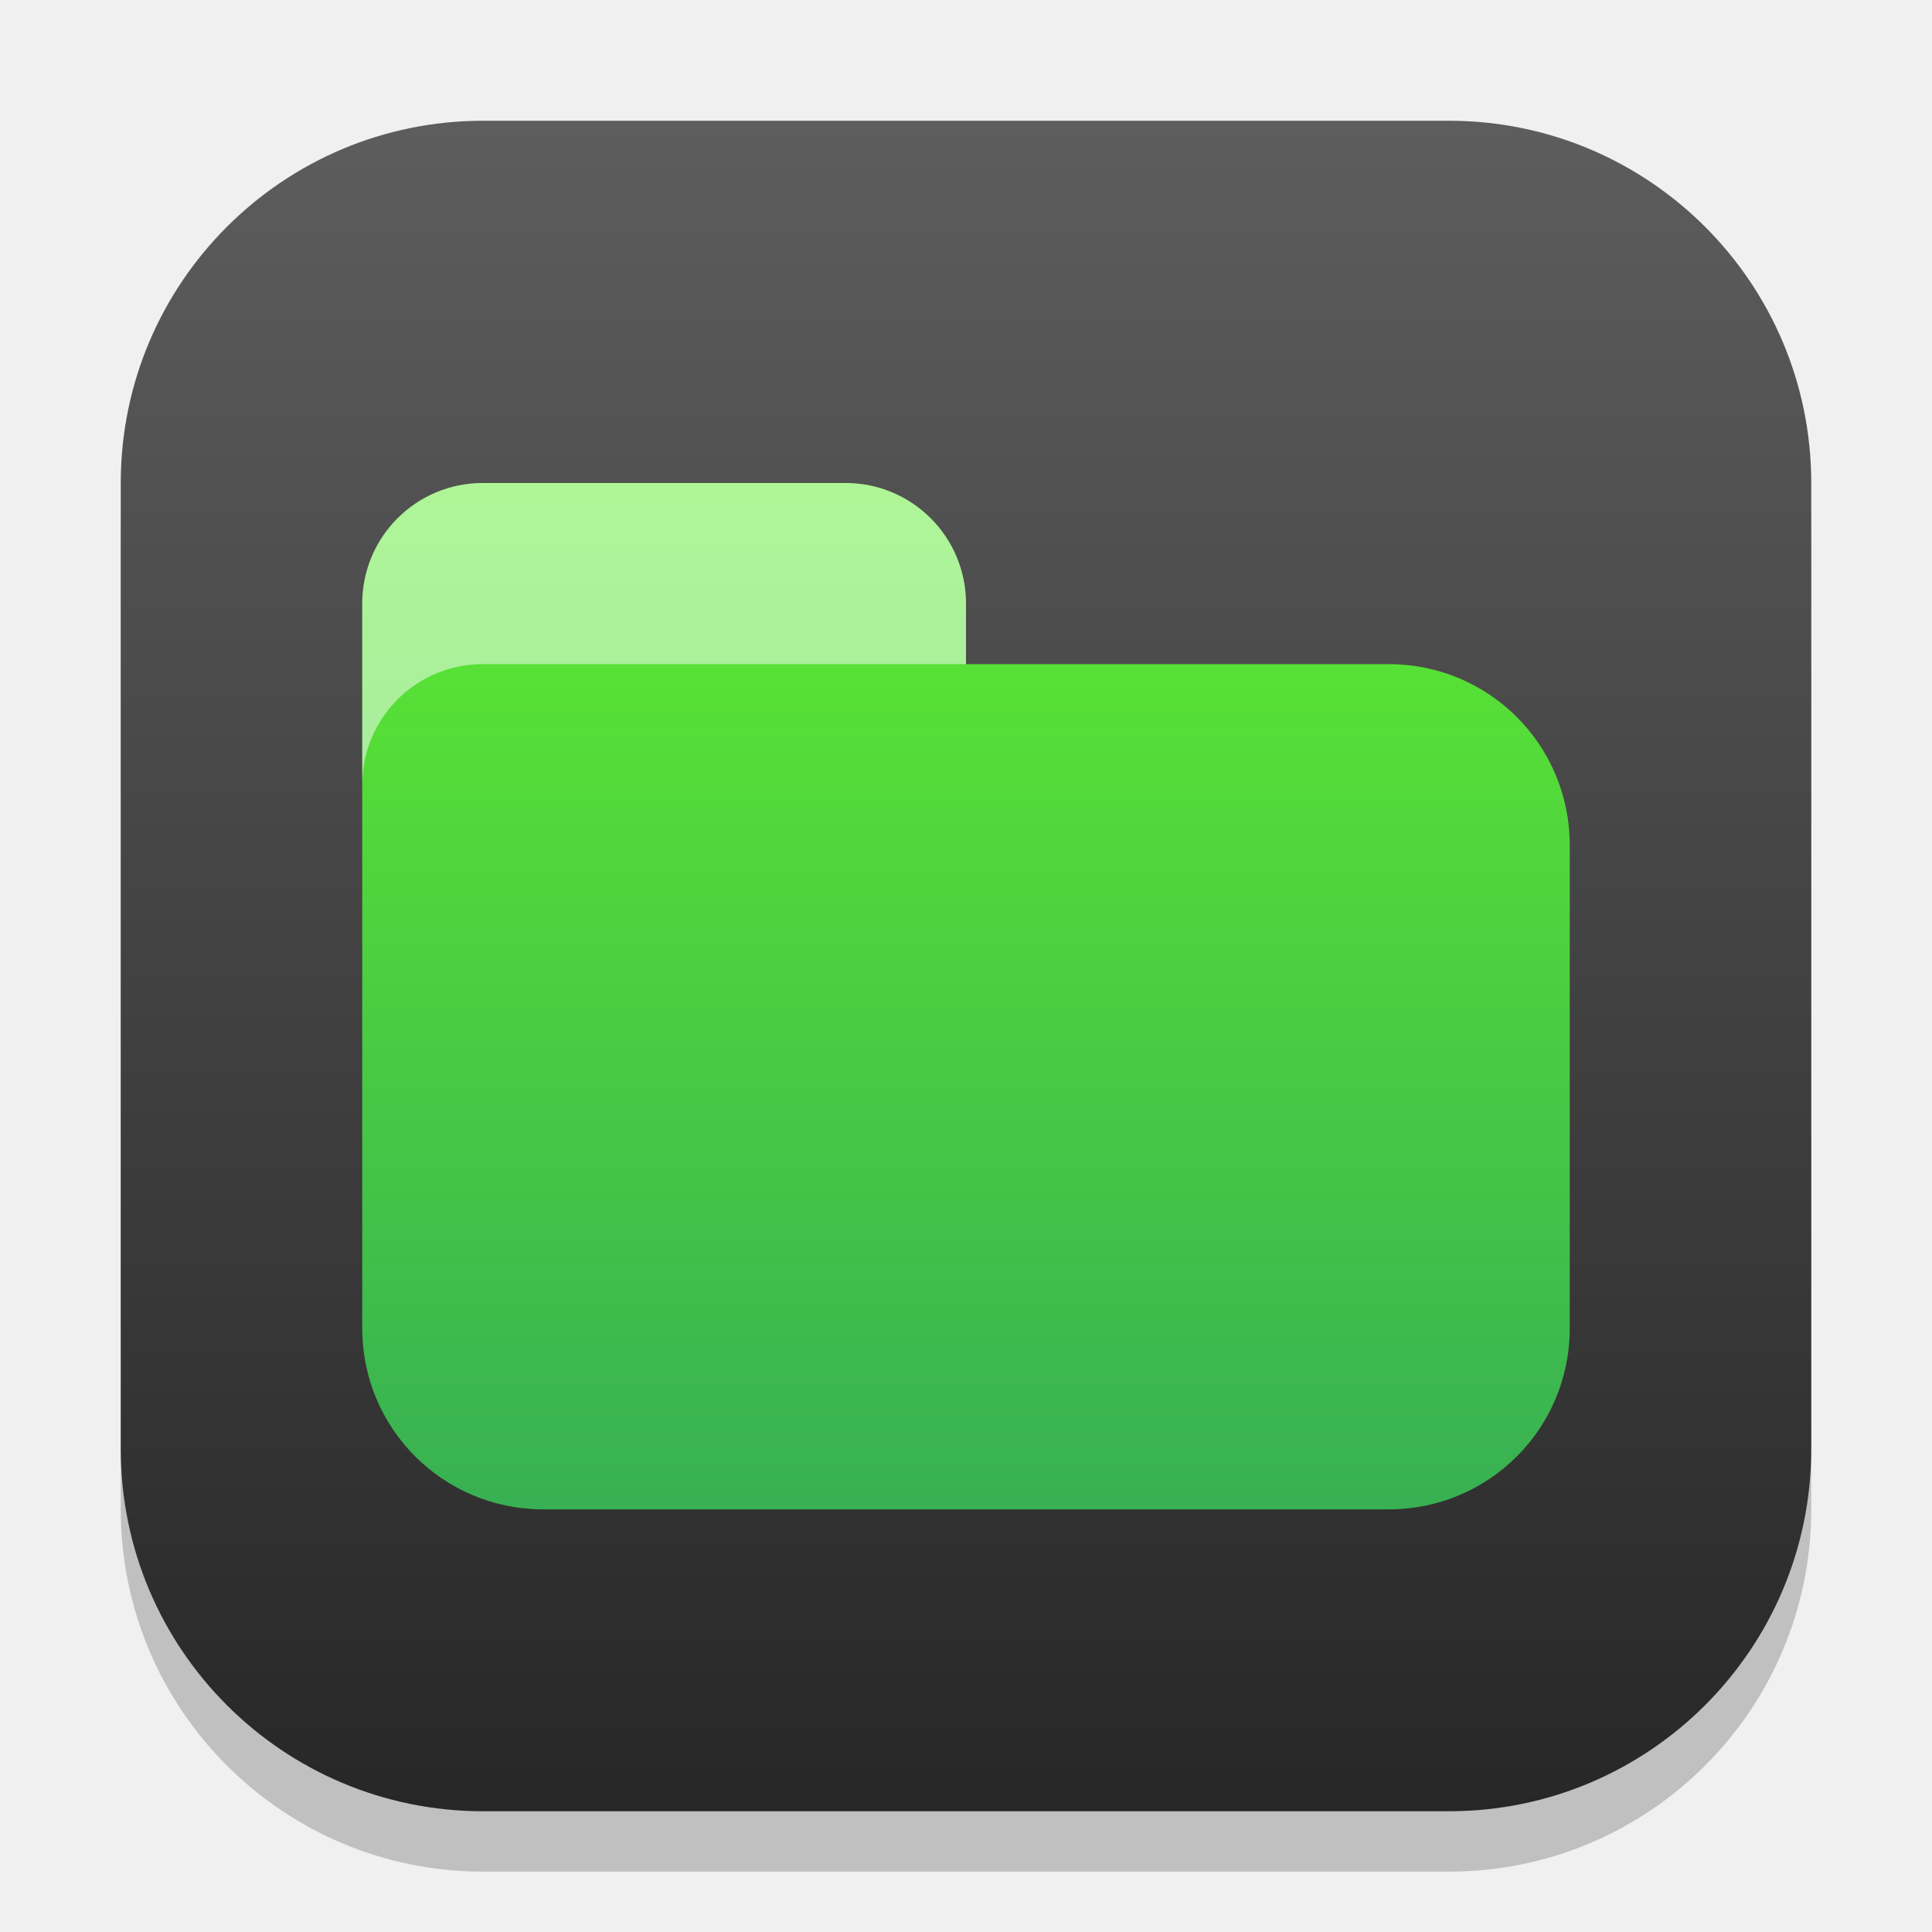
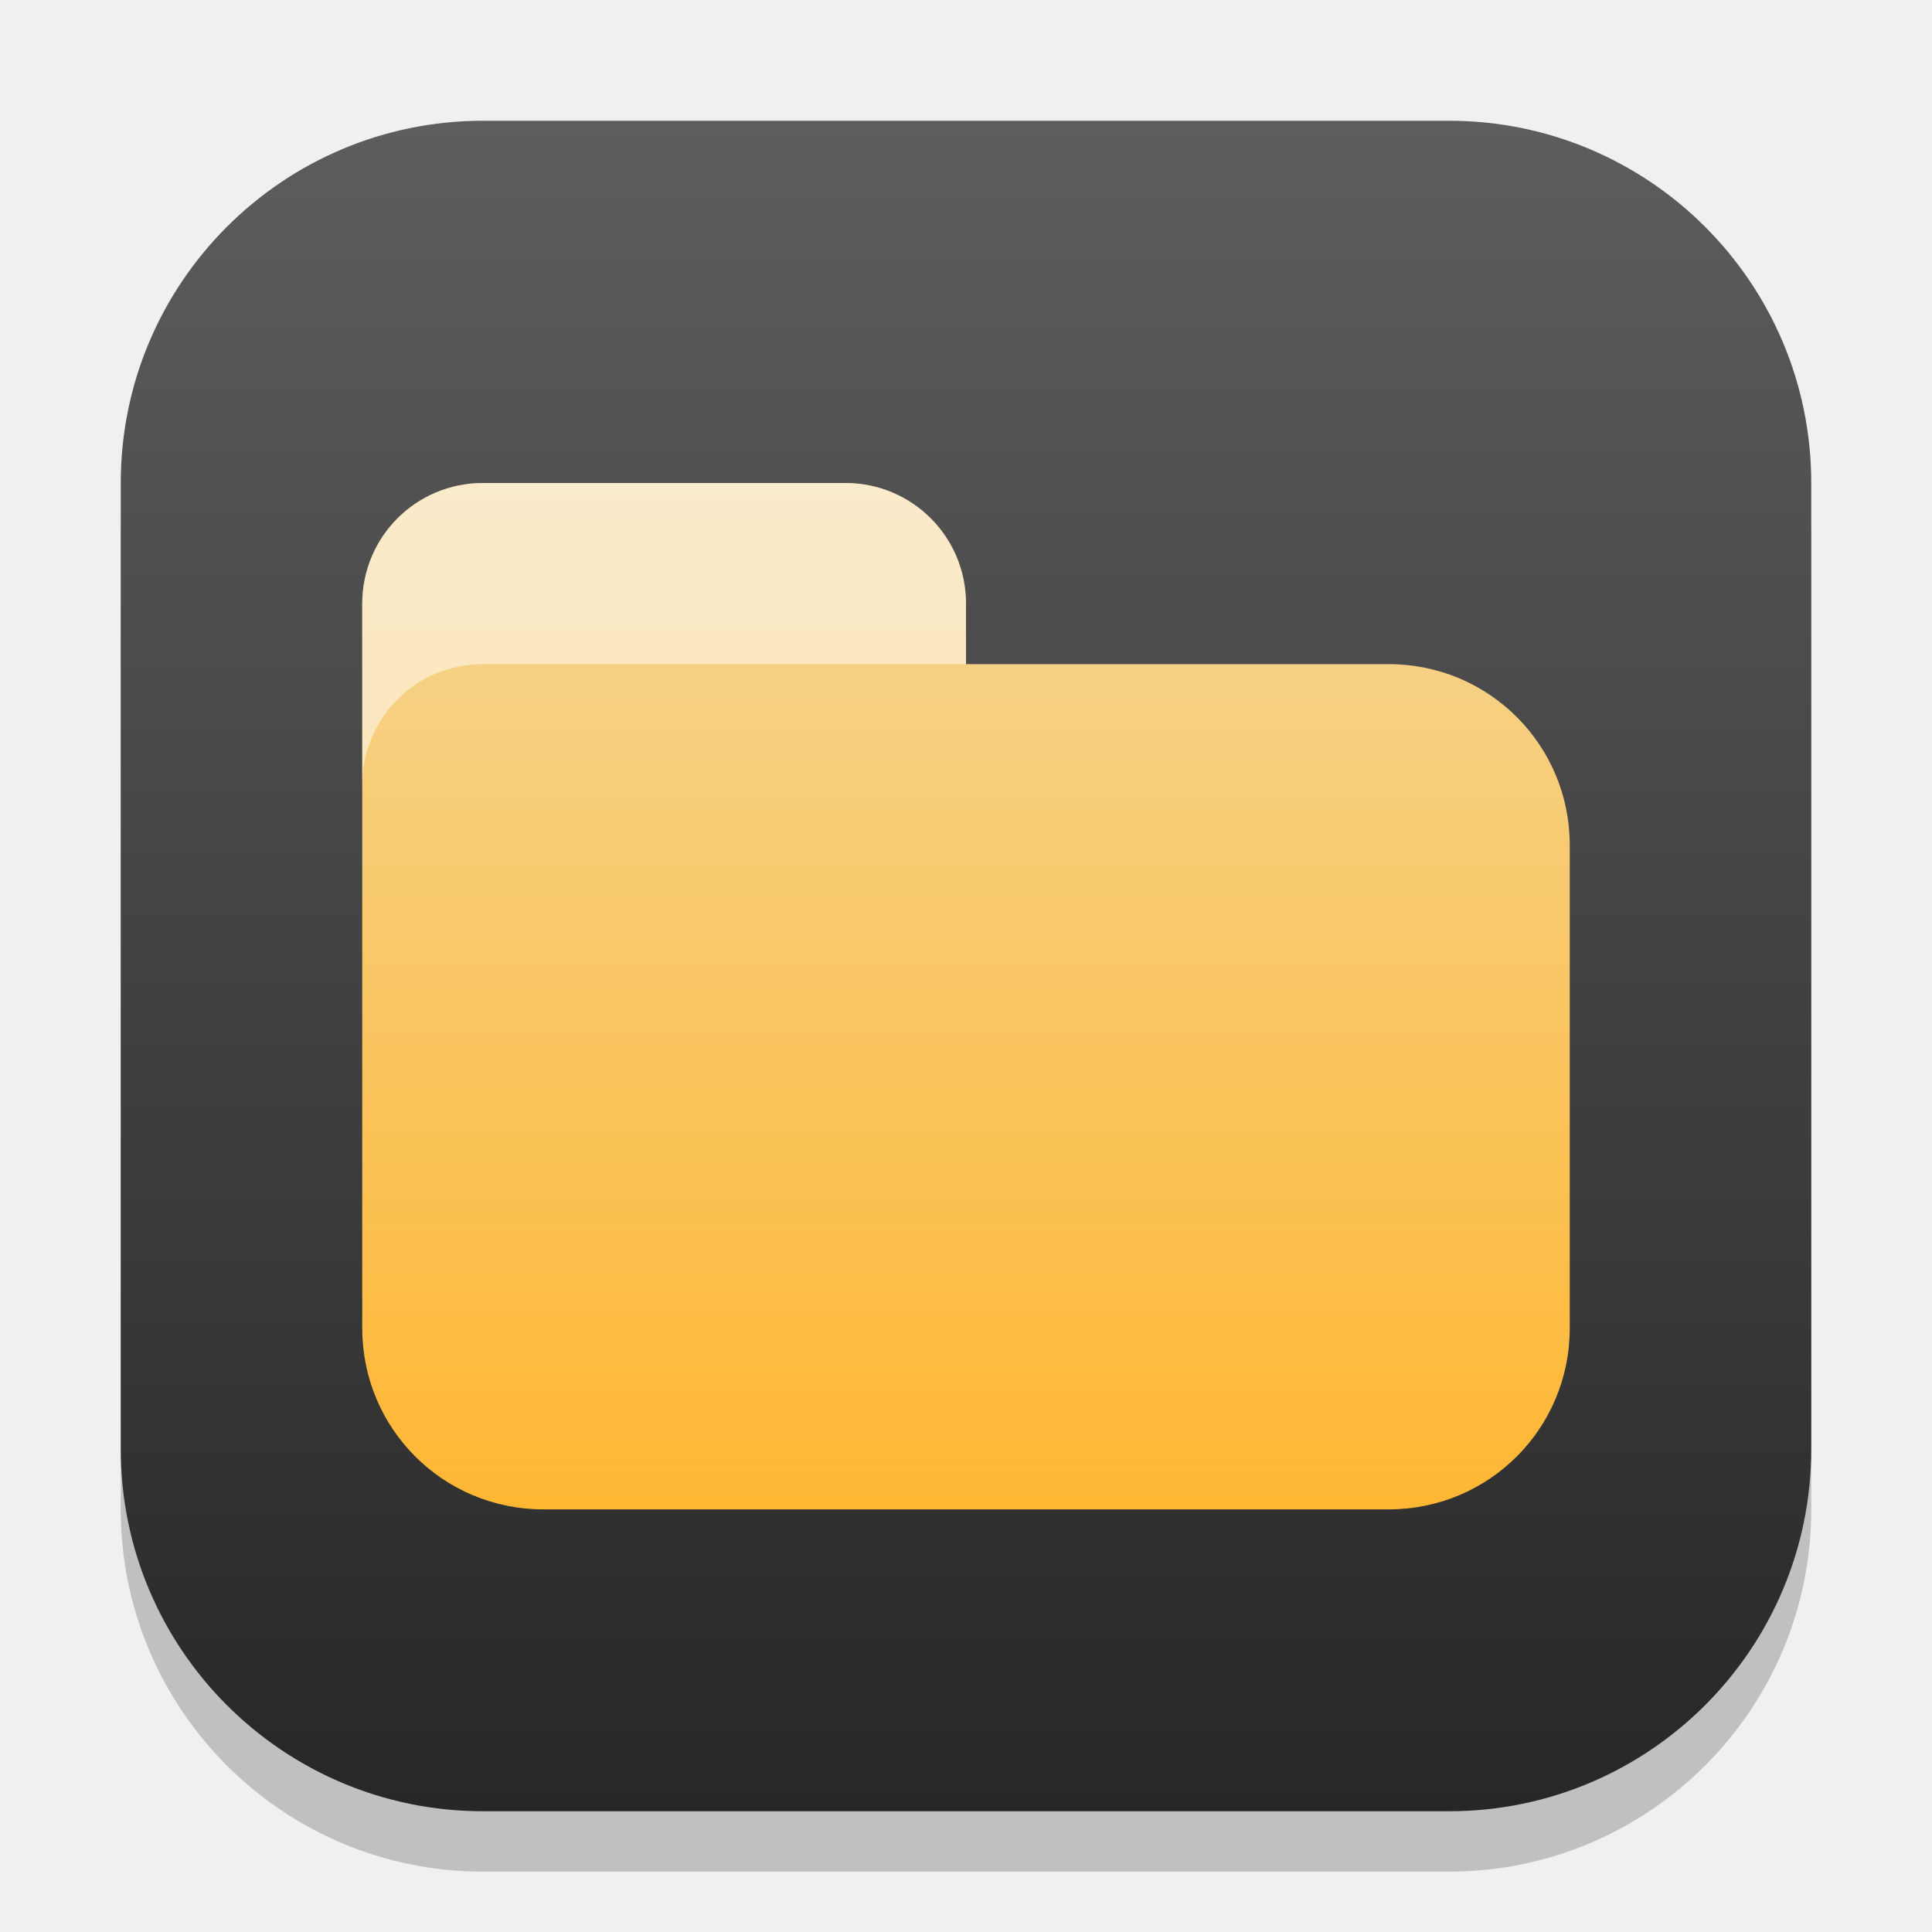
<svg xmlns="http://www.w3.org/2000/svg" xmlns:xlink="http://www.w3.org/1999/xlink" width="32" height="32" viewBox="0 0 32 32" version="1.1" id="svg1">
  <defs id="defs1">
    <linearGradient xlink:href="#4852" id="linearGradient4" x1="16" y1="30" x2="16" y2="2" gradientUnits="userSpaceOnUse" />
    <linearGradient id="4852">
      <stop style="stop-color:#272727;stop-opacity:1;" offset="0" id="stop14555" />
      <stop style="stop-color:#5d5d5d;stop-opacity:1;" offset="1" id="stop14557" />
    </linearGradient>
    <linearGradient id="linearGradient3147">
-       <stop style="stop-color:#38b053;stop-opacity:1;" offset="0" id="stop3143" />
-       <stop style="stop-color:#5eeb2f;stop-opacity:1;" offset="1" id="stop3145" />
+       <stop style="stop-color:#ffb733;stop-opacity:1;" offset="0" id="stop3143" />
+       <stop style="stop-color:#f4d695;stop-opacity:1;" offset="1" id="stop3145" />
    </linearGradient>
-     <linearGradient xlink:href="#linearGradient3147" id="linearGradient3" x1="26" y1="25" x2="26" y2="8" gradientUnits="userSpaceOnUse" />
+     <linearGradient xlink:href="#linearGradient3147" id="linearGradient2" x1="26" y1="25" x2="26" y2="8" gradientUnits="userSpaceOnUse" />
  </defs>
  <rect style="fill:#000000;stroke-width:1.75;opacity:0.2" id="rect1" width="28" height="28" x="2" y="3" ry="6" />
  <rect style="fill:url(#linearGradient4)" id="rect2" width="28" height="28" x="2" y="2" ry="6" />
-   <path id="rect954" style="fill:url(#linearGradient3);stroke-width:2;stroke-linecap:round;stroke-linejoin:round;fill-opacity:1" d="M 8,8 C 6.892,8 6,8.892 6,10 v 12 c 0,1.662 1.338,3 3,3 h 14 c 1.662,0 3,-1.338 3,-3 v -8 c 0,-1.662 -1.338,-3 -3,-3 H 16 V 10 C 16,8.892 15.108,8 14,8 Z" />
+   <path id="rect954" style="fill:url(#linearGradient2);stroke-width:2;stroke-linecap:round;stroke-linejoin:round;fill-opacity:1" d="M 8,8 C 6.892,8 6,8.892 6,10 v 12 c 0,1.662 1.338,3 3,3 h 14 c 1.662,0 3,-1.338 3,-3 v -8 c 0,-1.662 -1.338,-3 -3,-3 H 16 V 10 C 16,8.892 15.108,8 14,8 Z" />
  <path id="rect954-1" style="opacity:0.5;fill:#ffffff;stroke-width:2;stroke-linecap:round;stroke-linejoin:round" d="M 8,8 C 6.892,8 6,8.892 6,10 v 3 c 0,-1.108 0.892,-2 2,-2 h 8 V 10 C 16,8.892 15.108,8 14,8 Z" />
</svg>
